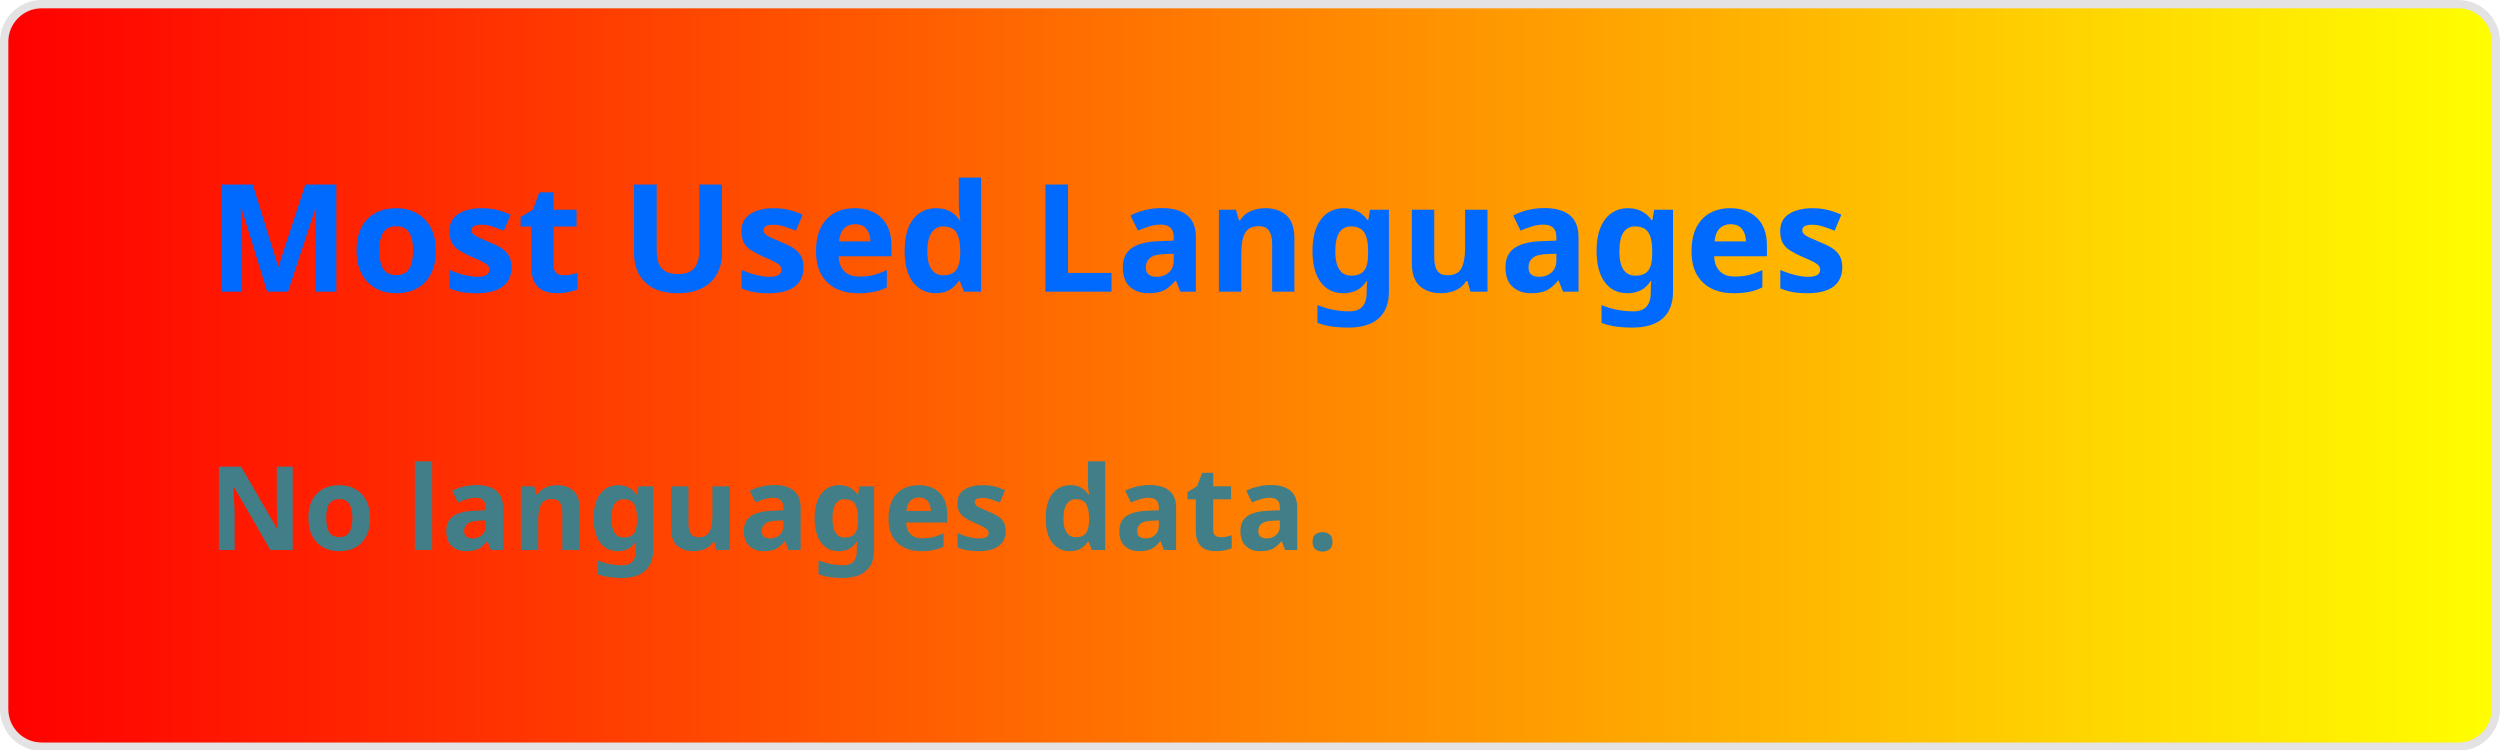
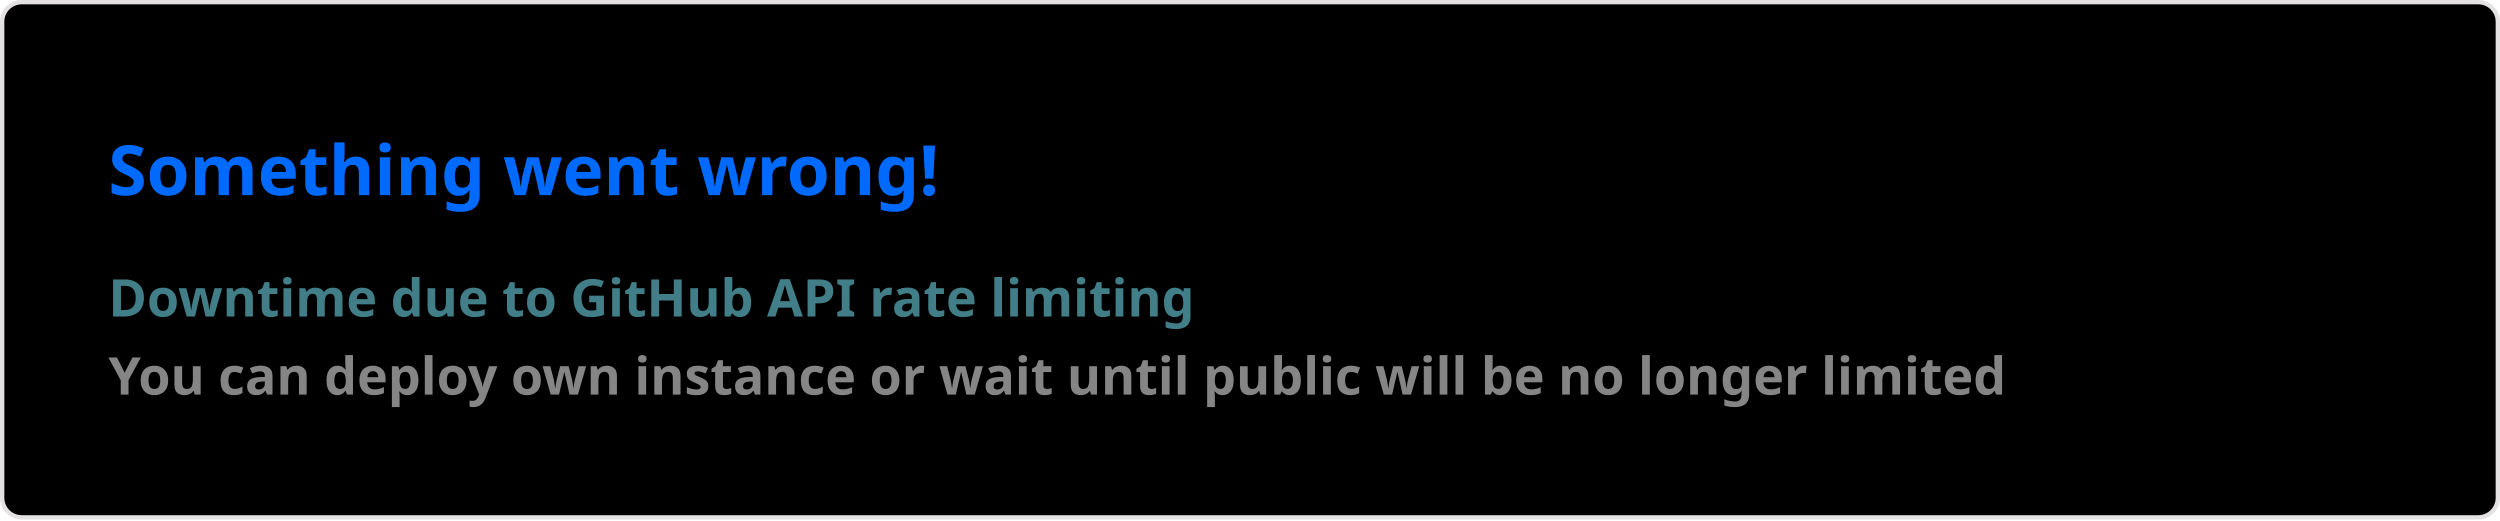
- <svg xmlns="http://www.w3.org/2000/svg" width="300" height="90" viewBox="0 0 300 90" fill="none" role="img" aria-labelledby="descId">
+ <svg xmlns="http://www.w3.org/2000/svg" width="576.5" height="120" viewBox="0 0 576.5 120" fill="DEG,FF0000,FFFF00">
  <style>
-           .header {
-             font: 600 18px 'Segoe UI', Ubuntu, Sans-Serif;
-             fill: #006AFF;
-             animation: fadeInAnimation 0.8s ease-in-out forwards;
-           }
-           @supports(-moz-appearance: auto) {
-             /* Selector detects Firefox */
-             .header { font-size: 15.5px; }
-           }
-           
-     @keyframes slideInAnimation {
-       from {
-         width: 0;
-       }
-       to {
-         width: calc(100%-100px);
-       }
-     }
-     @keyframes growWidthAnimation {
-       from {
-         width: 0;
-       }
-       to {
-         width: 100%;
-       }
-     }
-     .stat {
-       font: 600 14px 'Segoe UI', Ubuntu, "Helvetica Neue", Sans-Serif; fill: #417E87;
-     }
-     @supports(-moz-appearance: auto) {
-       /* Selector detects Firefox */
-       .stat { font-size:12px; }
-     }
-     .bold { font-weight: 700 }
-     .lang-name {
-       font: 400 11px "Segoe UI", Ubuntu, Sans-Serif;
-       fill: #417E87;
-     }
-     .stagger {
-       opacity: 0;
-       animation: fadeInAnimation 0.3s ease-in-out forwards;
-     }
-     #rect-mask rect{
-       animation: slideInAnimation 1s ease-in-out forwards;
-     }
-     .lang-progress{
-       animation: growWidthAnimation 0.6s ease-in-out forwards;
-     }
-     
- 
-           
-       /* Animations */
-       @keyframes scaleInAnimation {
-         from {
-           transform: translate(-5px, 5px) scale(0);
-         }
-         to {
-           transform: translate(-5px, 5px) scale(1);
-         }
-       }
-       @keyframes fadeInAnimation {
-         from {
-           opacity: 0;
-         }
-         to {
-           opacity: 1;
-         }
-       }
-     
-           
-         </style>
-   <defs>
-     <linearGradient id="gradient" gradientTransform="rotate(DEG)" gradientUnits="userSpaceOnUse">
-       <stop offset="0%" stop-color="#FF0000" />,<stop offset="100%" stop-color="#FFFF00" />
-     </linearGradient>
-   </defs>
-   <rect data-testid="card-bg" x="0.5" y="0.5" rx="4.5" height="99%" stroke="#e4e2e2" width="299" fill="url(#gradient)" stroke-opacity="1" />
-   <g data-testid="card-title" transform="translate(25, 35)">
-     <g transform="translate(0, 0)">
-       <text x="0" y="0" class="header" data-testid="header">Most Used Languages</text>
-     </g>
-   </g>
-   <g data-testid="main-card-body" transform="translate(0, 55)">
-     <svg data-testid="lang-items" x="25">
-       <text x="0" y="11" class="stat bold" fill="#417E87">No languages data.</text>
-     </svg>
-   </g>
+     .text { font: 600 16px 'Segoe UI', Ubuntu, Sans-Serif; fill: #006AFF }
+     .small { font: 600 12px 'Segoe UI', Ubuntu, Sans-Serif; fill: #417E87 }
+     .gray { fill: #858585 }
+     </style>
+   <rect x="0.5" y="0.5" width="575.5" height="99%" rx="4.5" fill="DEG,FF0000,FFFF00" stroke="#e4e2e2" />
+   <text x="25" y="45" class="text">Something went wrong!</text>
+   <text data-testid="message" x="25" y="55" class="text small">
+     <tspan x="25" dy="18">Downtime due to GitHub API rate limiting</tspan>
+     <tspan x="25" dy="18" class="gray">You can deploy own instance or wait until public will be no longer limited</tspan>
+   </text>
</svg>
